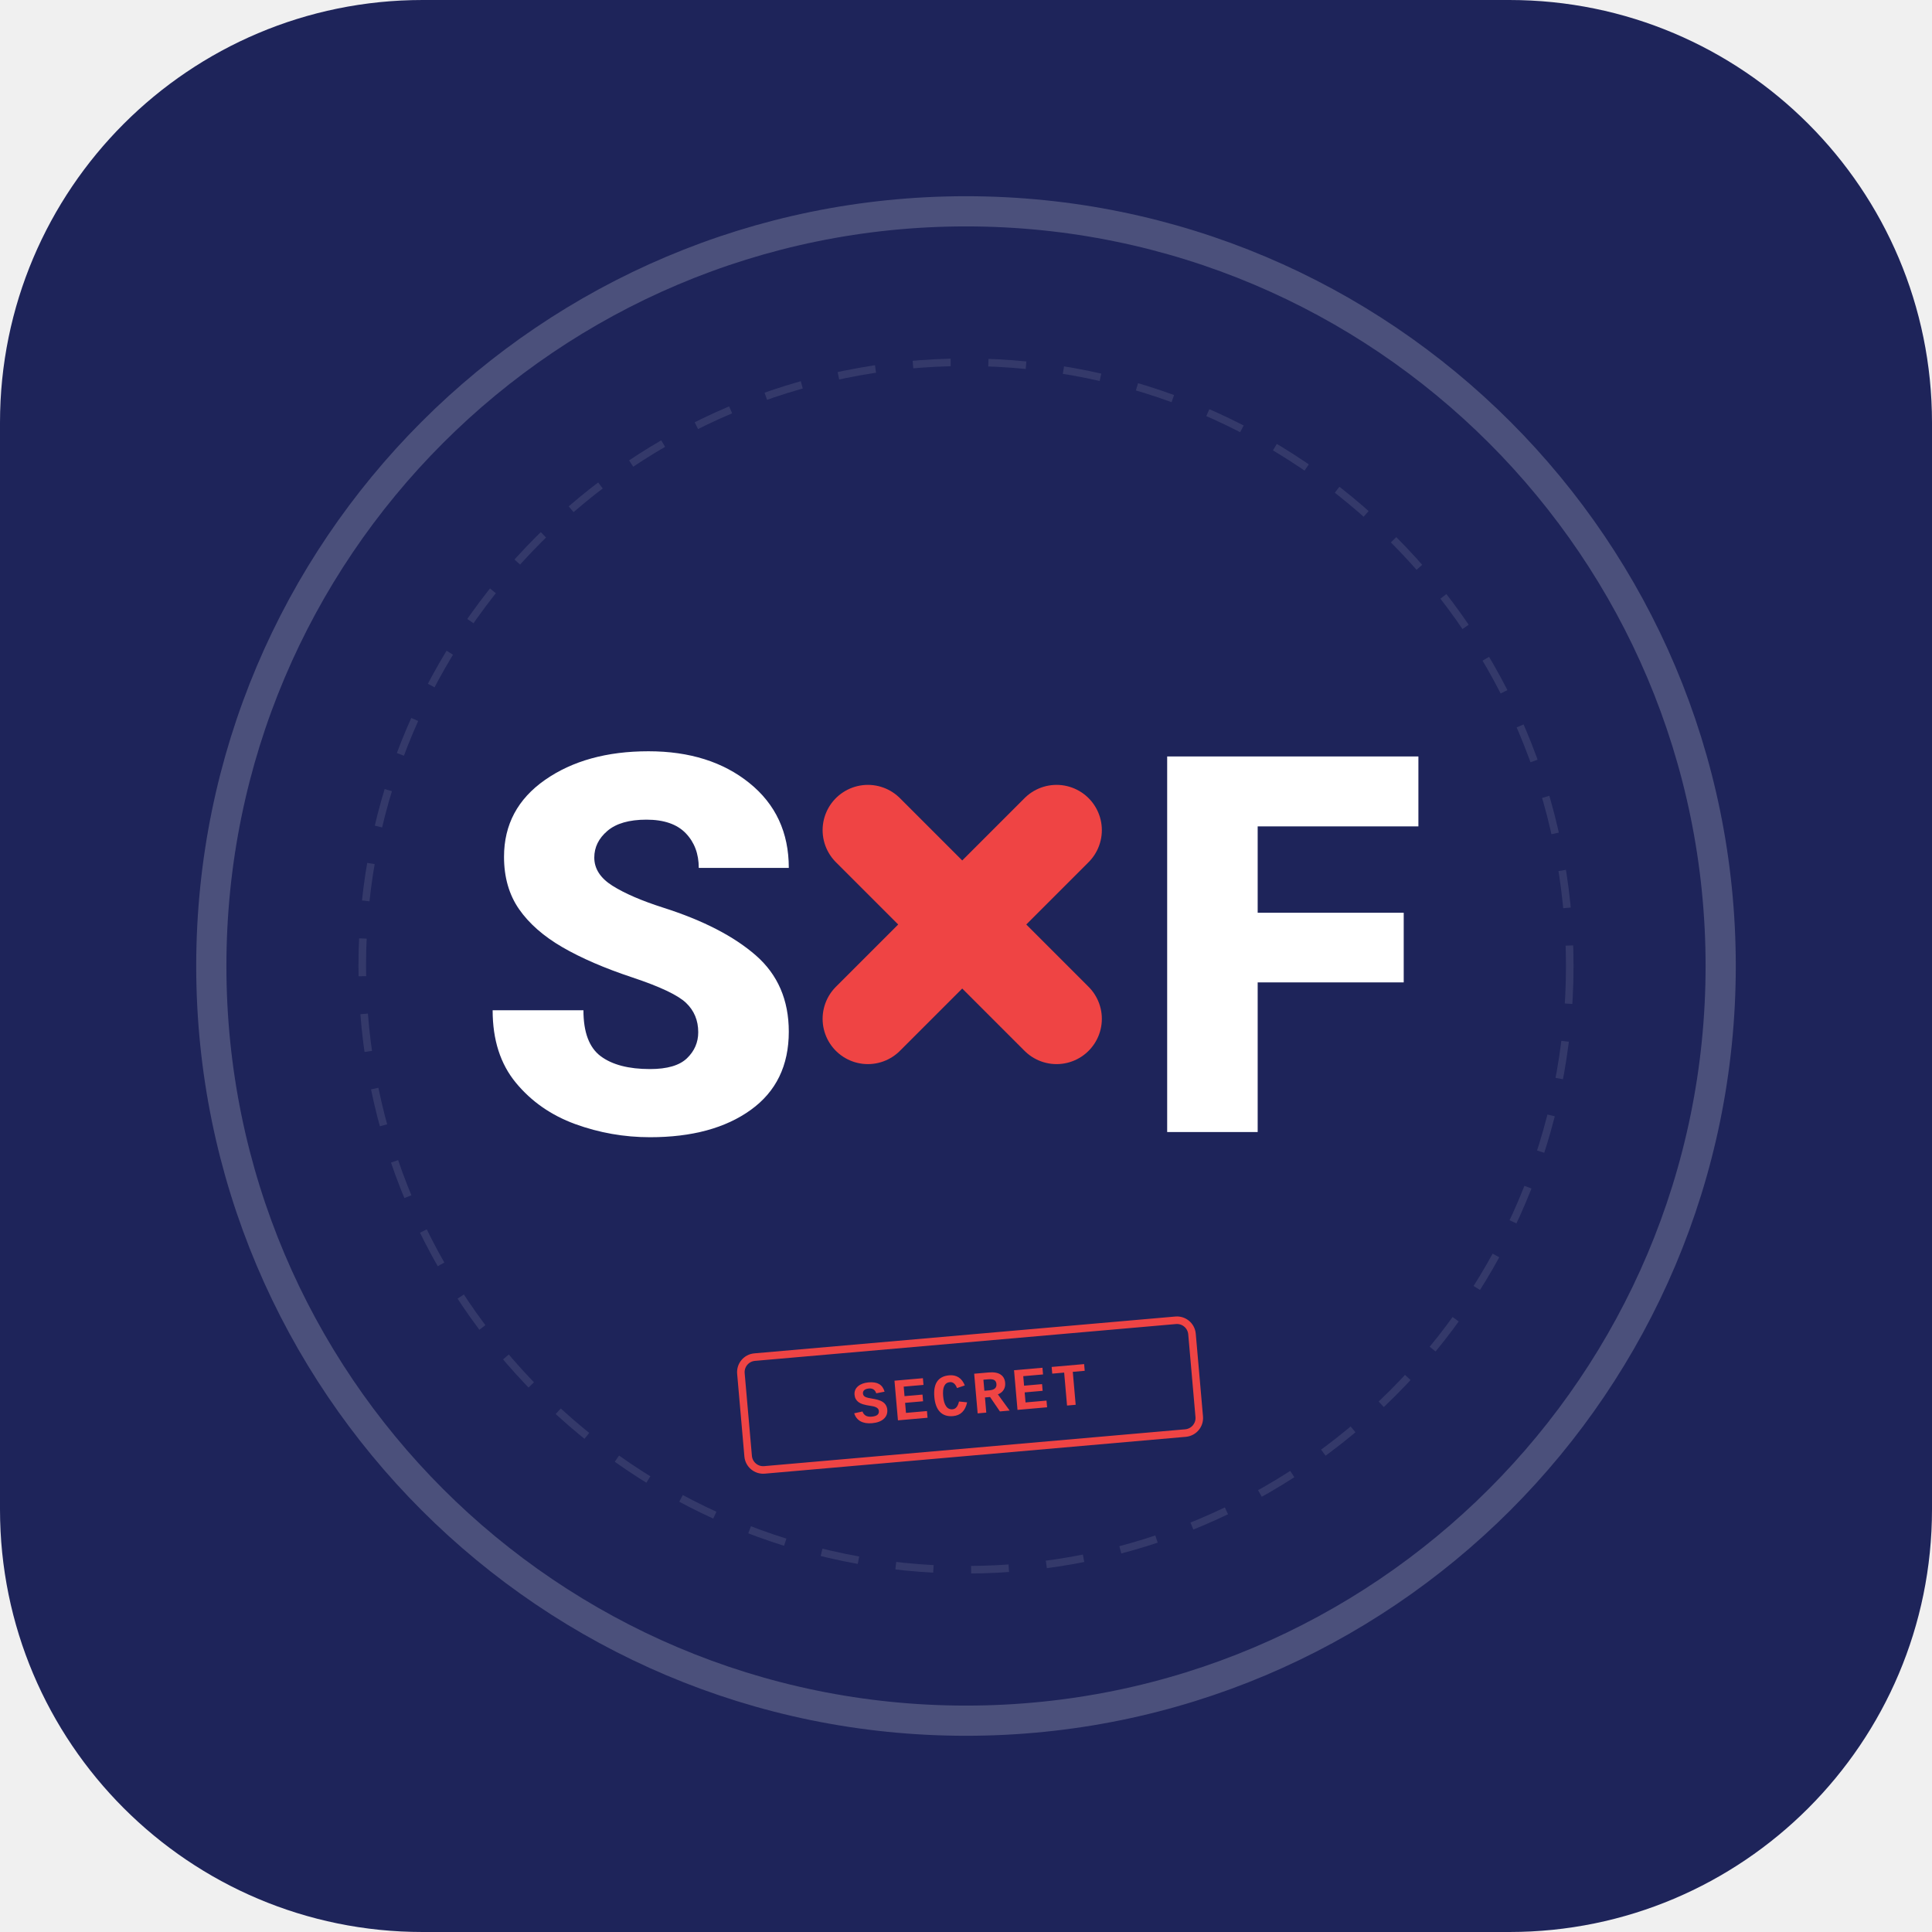
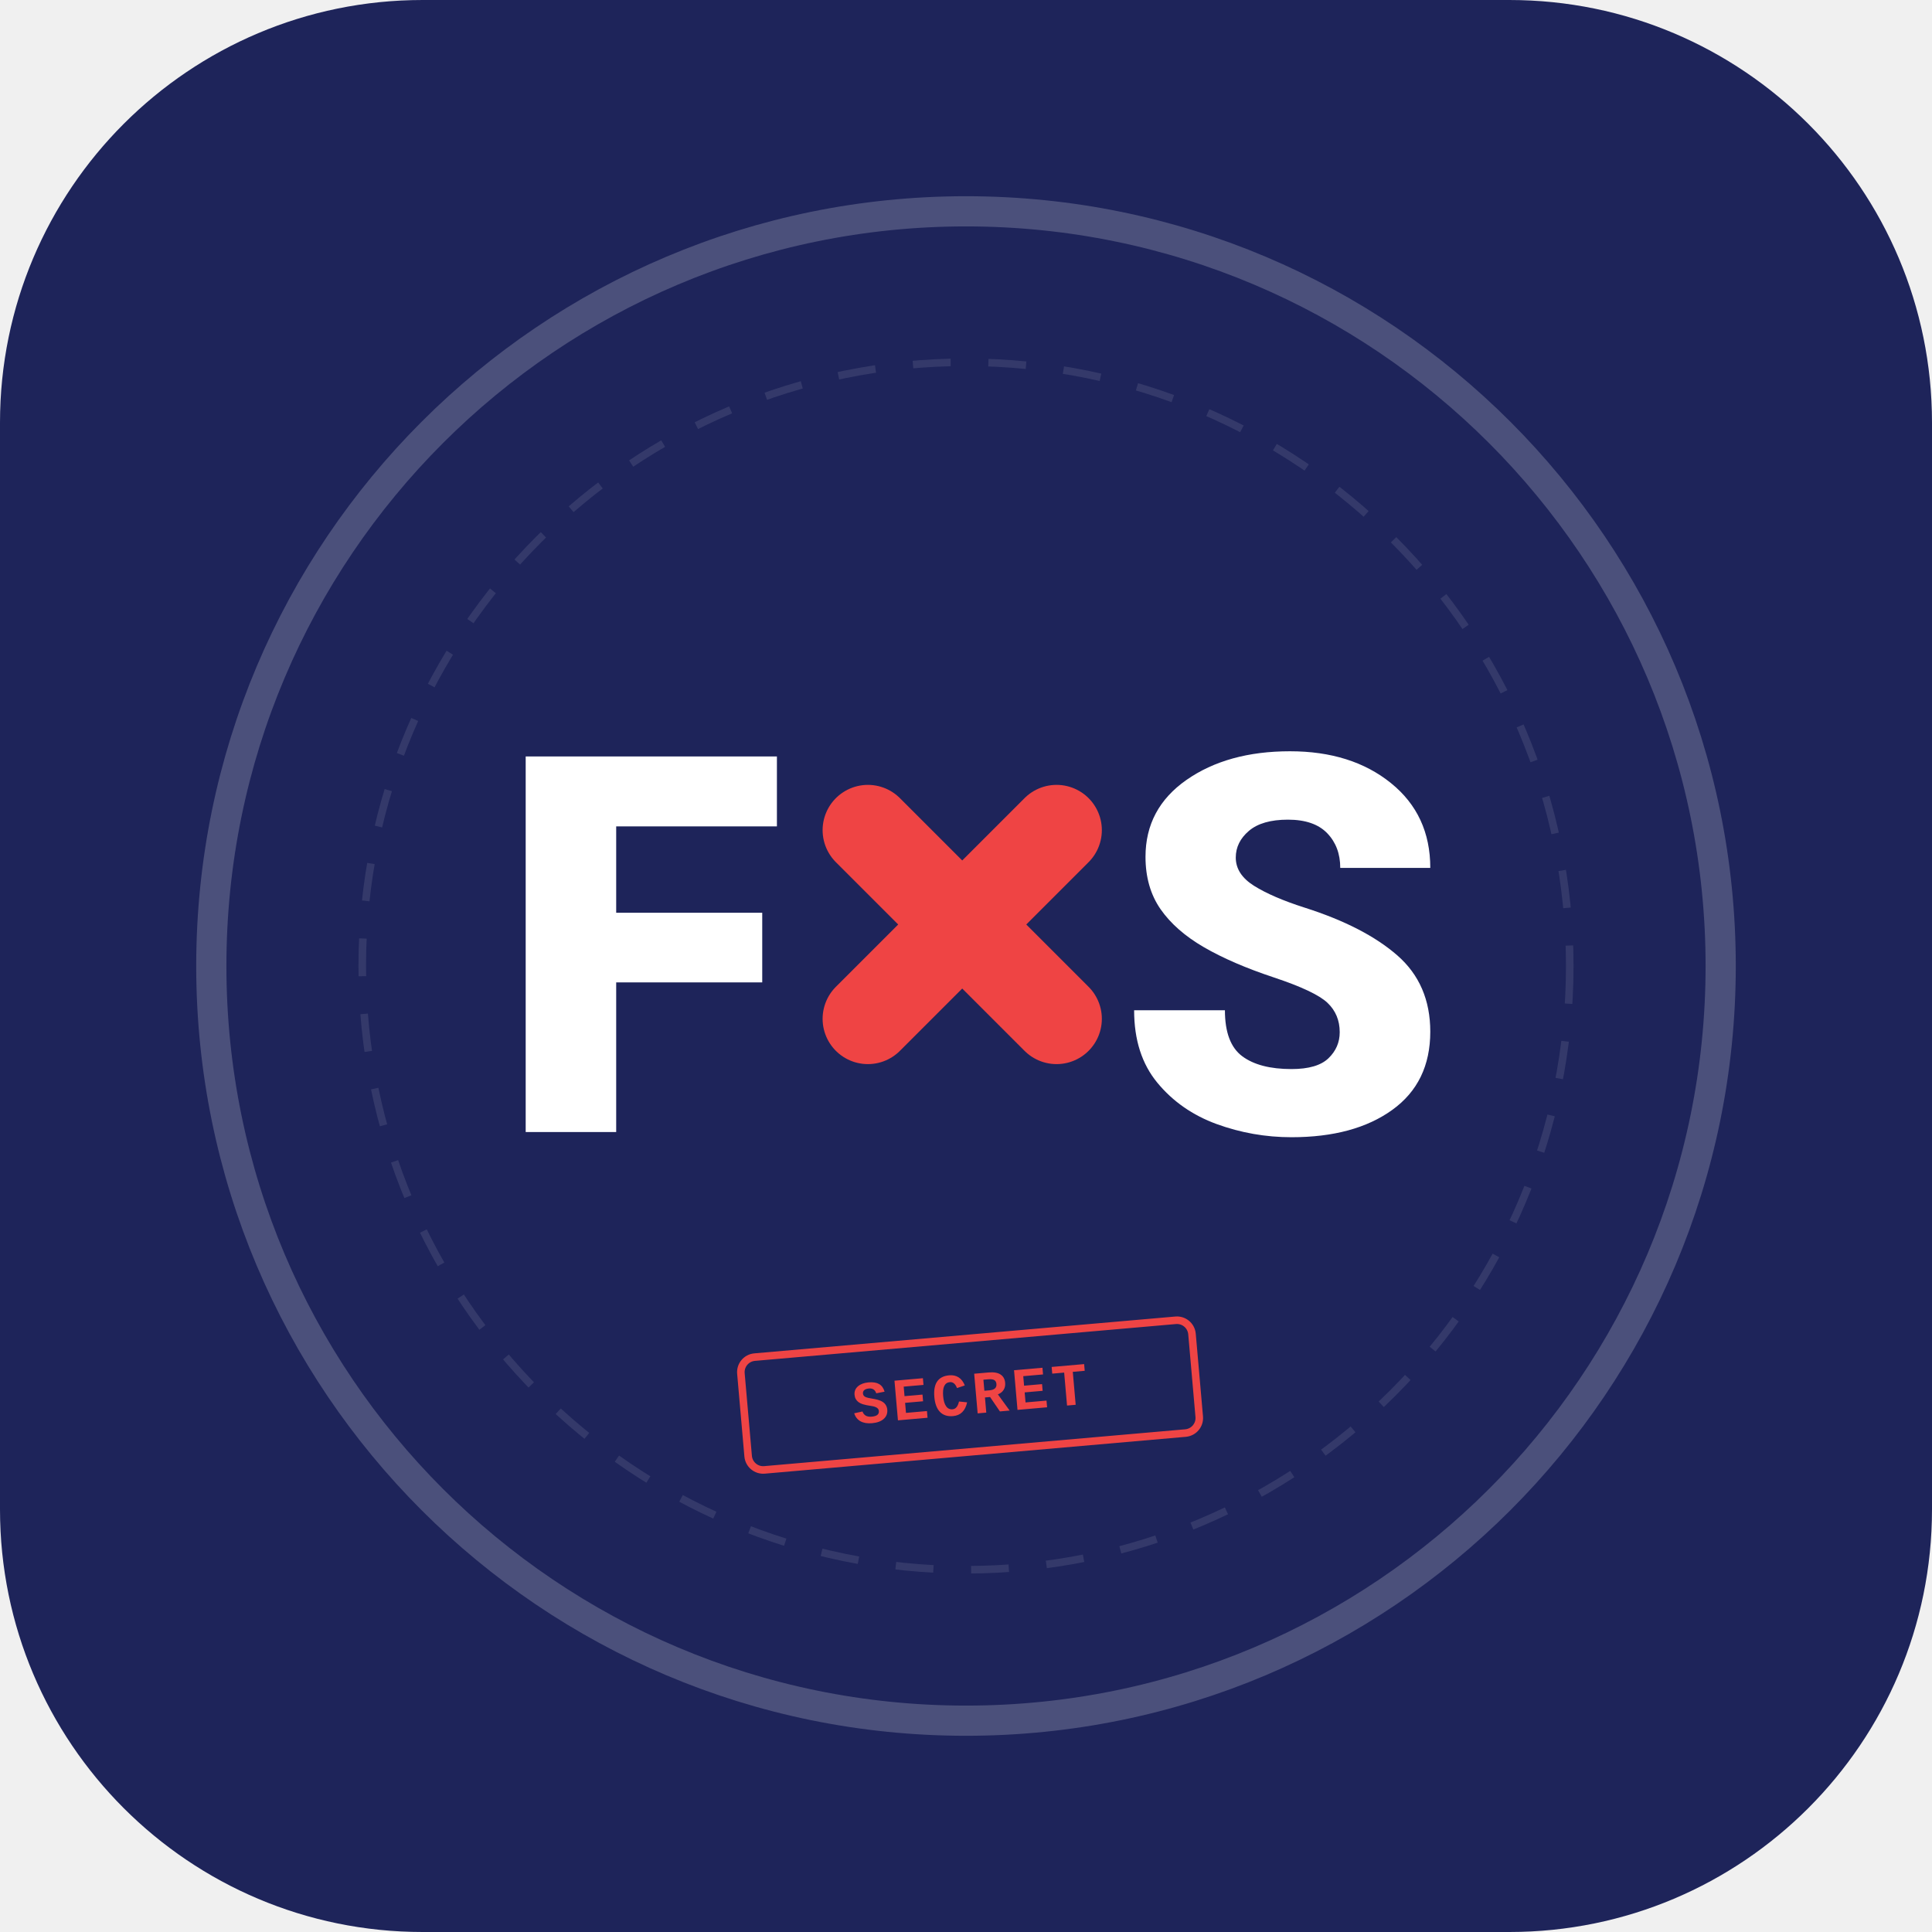
<svg xmlns="http://www.w3.org/2000/svg" viewBox="0 0 512 512">
  <rect width="512" height="512" rx="112" fill="#1e245a" />
  <circle cx="256" cy="256" r="200" fill="none" stroke="#ffffff" stroke-width="8" stroke-opacity="0.2" />
  <circle cx="256" cy="256" r="160" fill="none" stroke="#ffffff" stroke-width="2" stroke-opacity="0.1" stroke-dasharray="10 10" />
  <g fill="#ffffff" font-family="-apple-system, BlinkMacSystemFont, 'Segoe UI', Roboto, Helvetica, Arial, sans-serif" font-weight="900" text-anchor="middle" font-size="140">
-     <text x="170" y="300" letter-spacing="-5">S</text>
+     <text x="170" y="300" letter-spacing="-5">F</text>
    <path d="M 230 220 L 280 270 M 280 220 L 230 270" stroke="#ef4444" stroke-width="24" stroke-linecap="round" />
-     <text x="340" y="300" letter-spacing="-5">F</text>
+     <text x="340" y="300" letter-spacing="-5">S</text>
  </g>
  <g transform="translate(196, 360) rotate(-5)">
    <rect x="0" y="0" width="120" height="30" rx="4" fill="none" stroke="#ef4444" stroke-width="2" />
    <text x="60" y="20" fill="#ef4444" font-family="'Courier New', Courier, monospace" font-weight="bold" font-size="16" text-anchor="middle" letter-spacing="1">SECRET</text>
  </g>
</svg>
